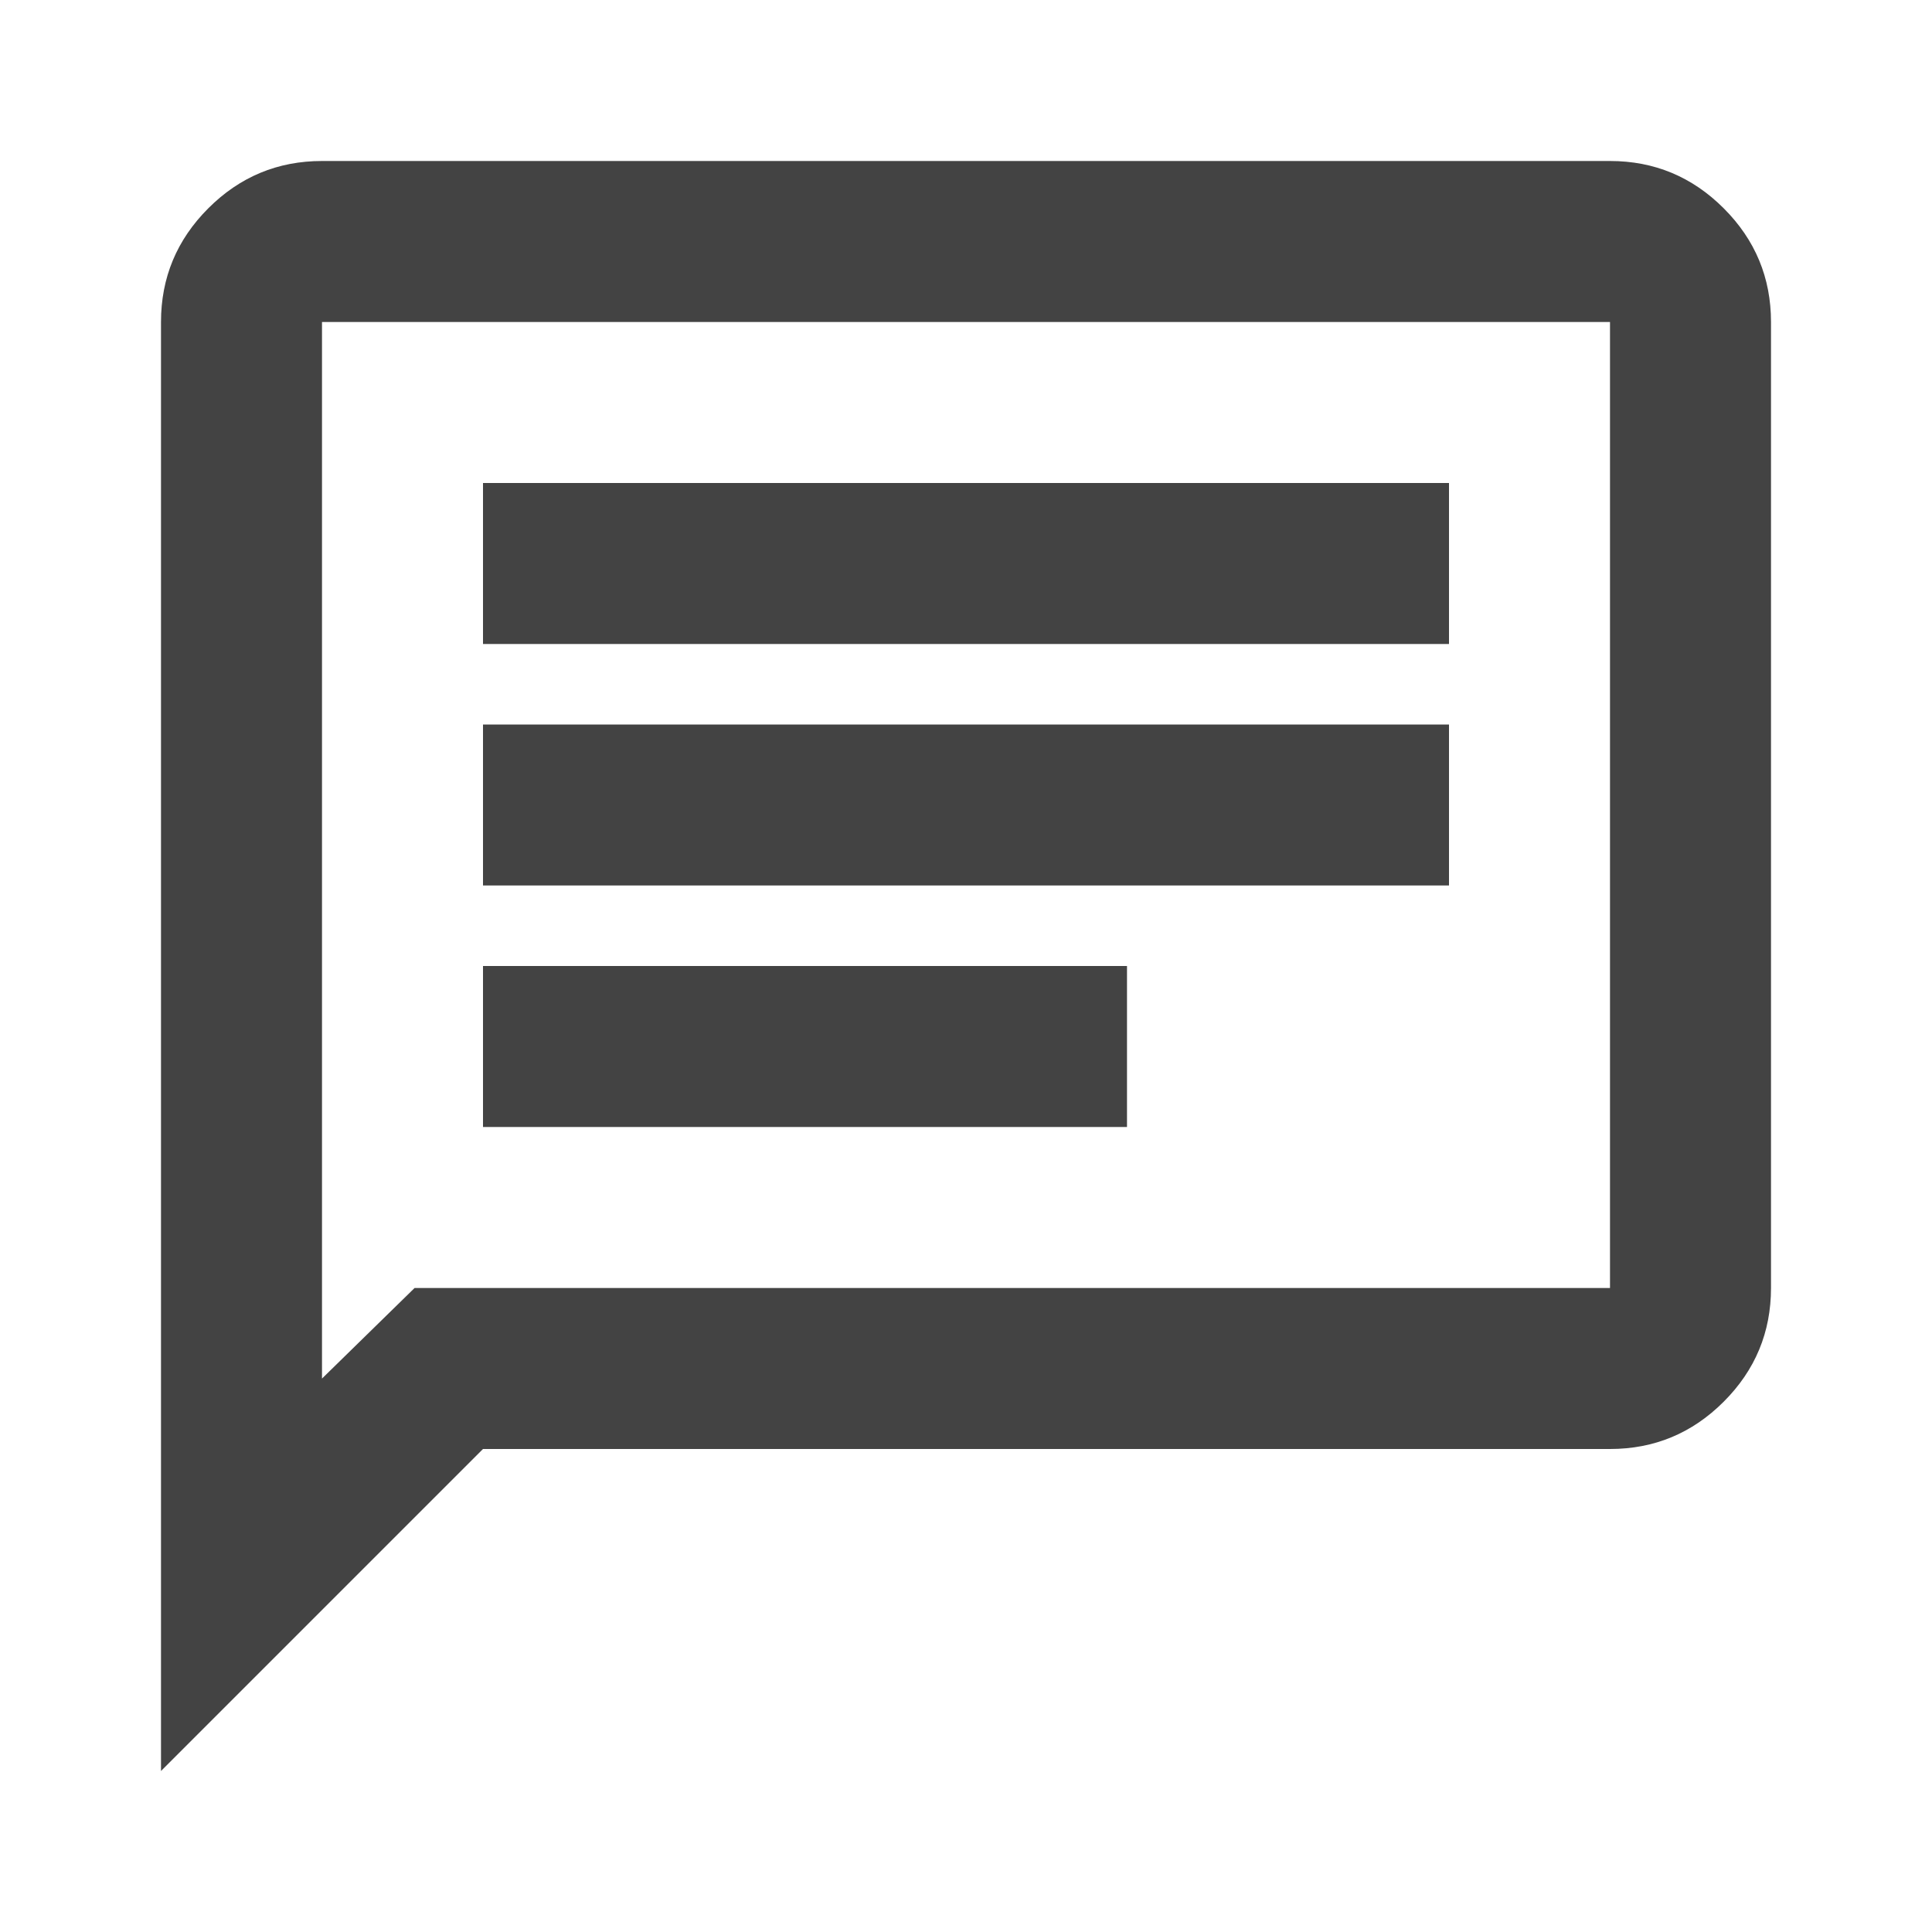
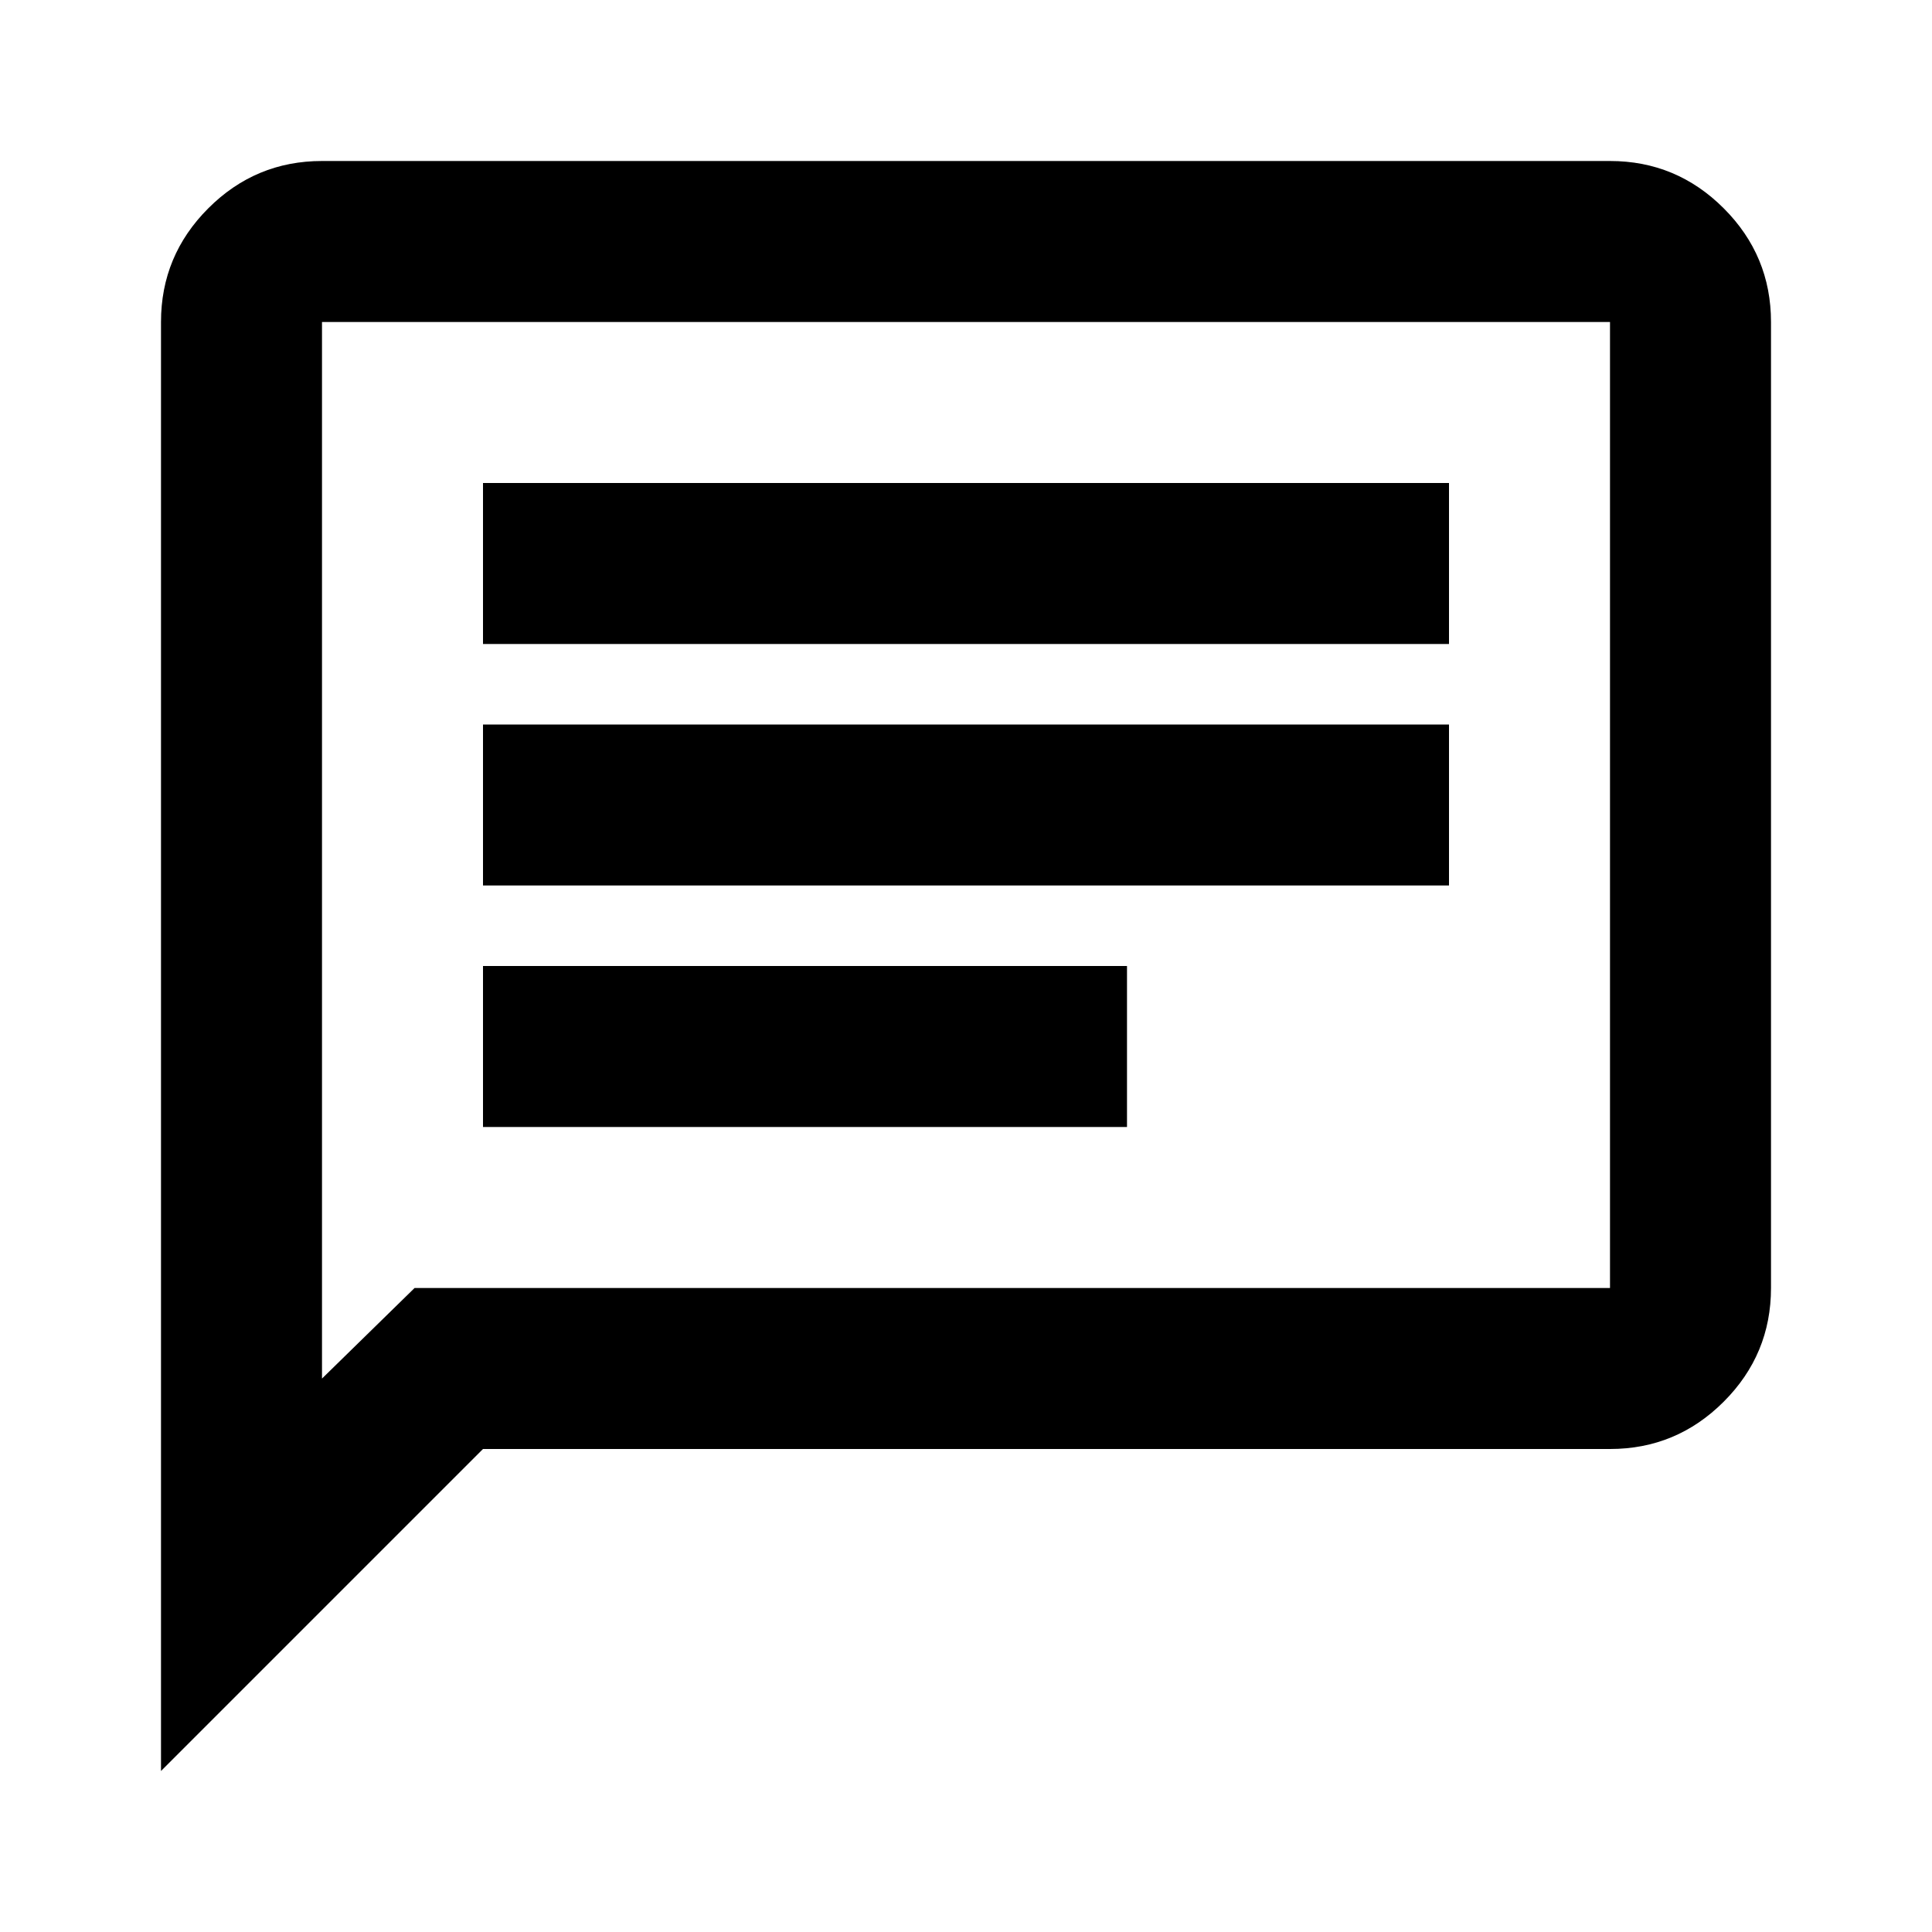
- <svg xmlns="http://www.w3.org/2000/svg" height="24px" viewBox="0 -960 960 960" width="24px" fill="#434343">
+ <svg xmlns="http://www.w3.org/2000/svg" height="24px" viewBox="0 -960 960 960" width="24px" fill="#000000">
  <path d="M240-400h320v-80H240v80Zm0-120h480v-80H240v80Zm0-120h480v-80H240v80ZM80-80v-720q0-33 23.5-56.5T160-880h640q33 0 56.5 23.5T880-800v480q0 33-23.5 56.5T800-240H240L80-80Zm126-240h594v-480H160v525l46-45Zm-46 0v-480 480Z" />
</svg>
